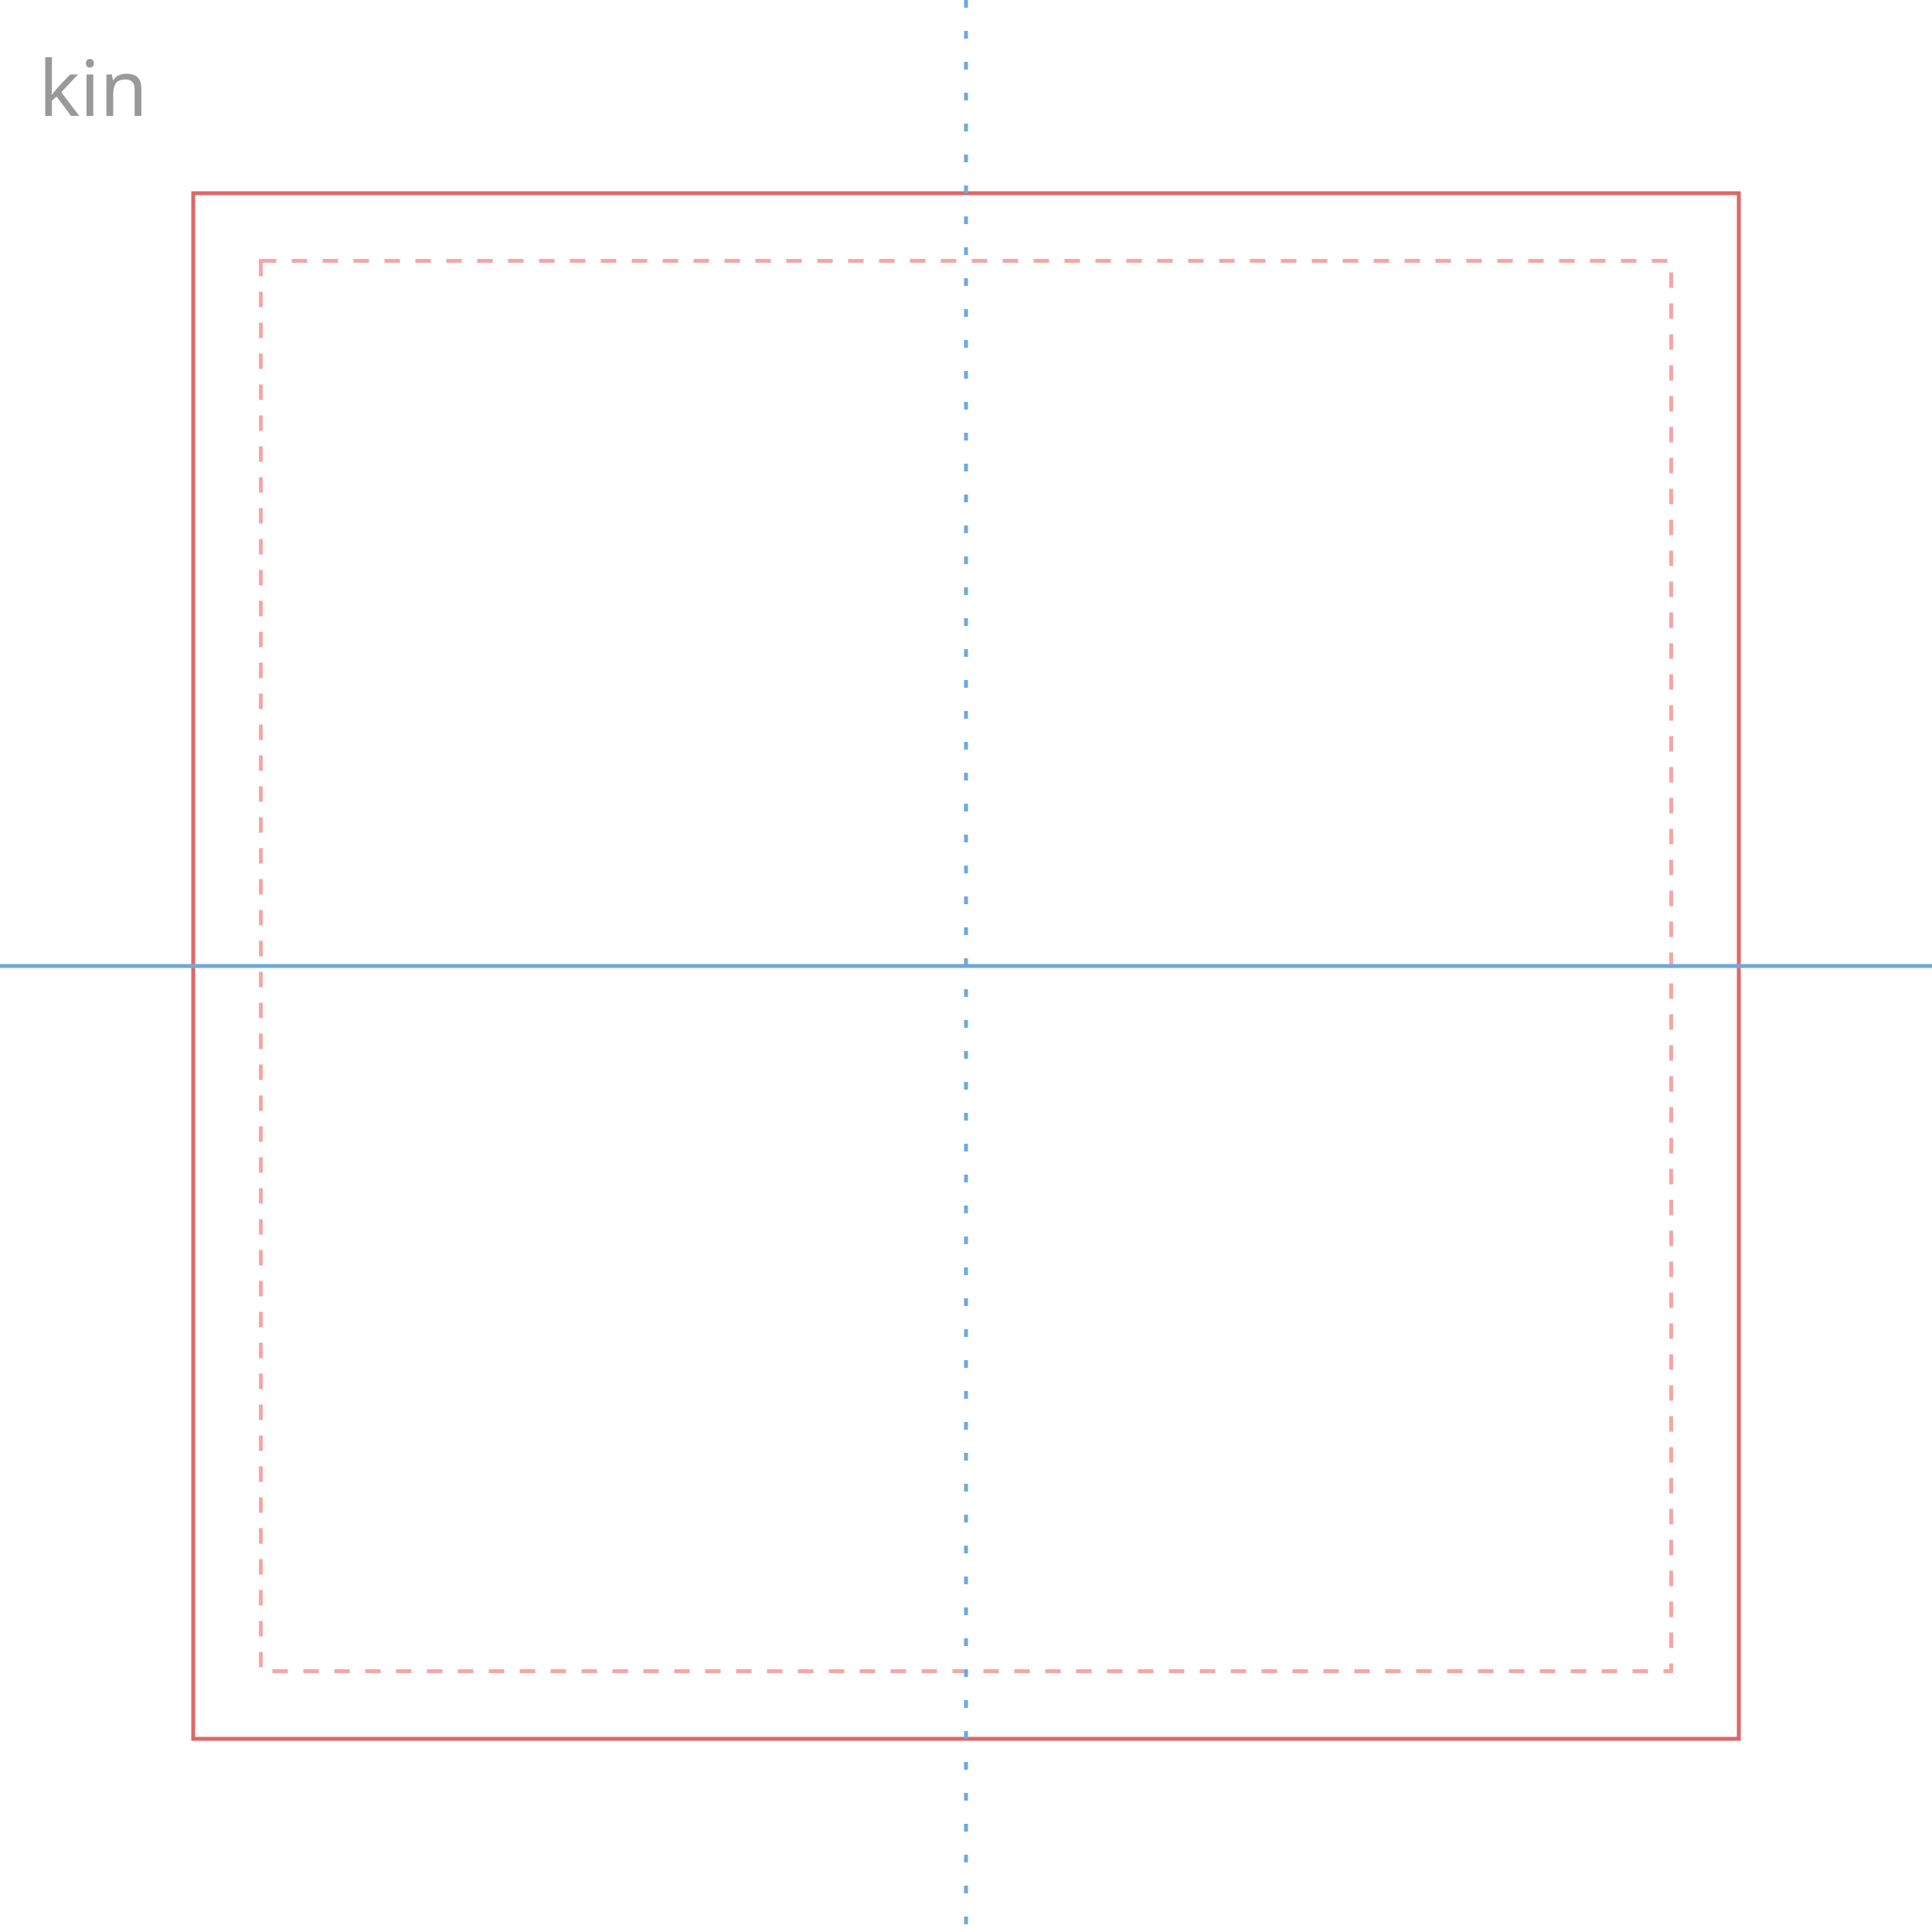
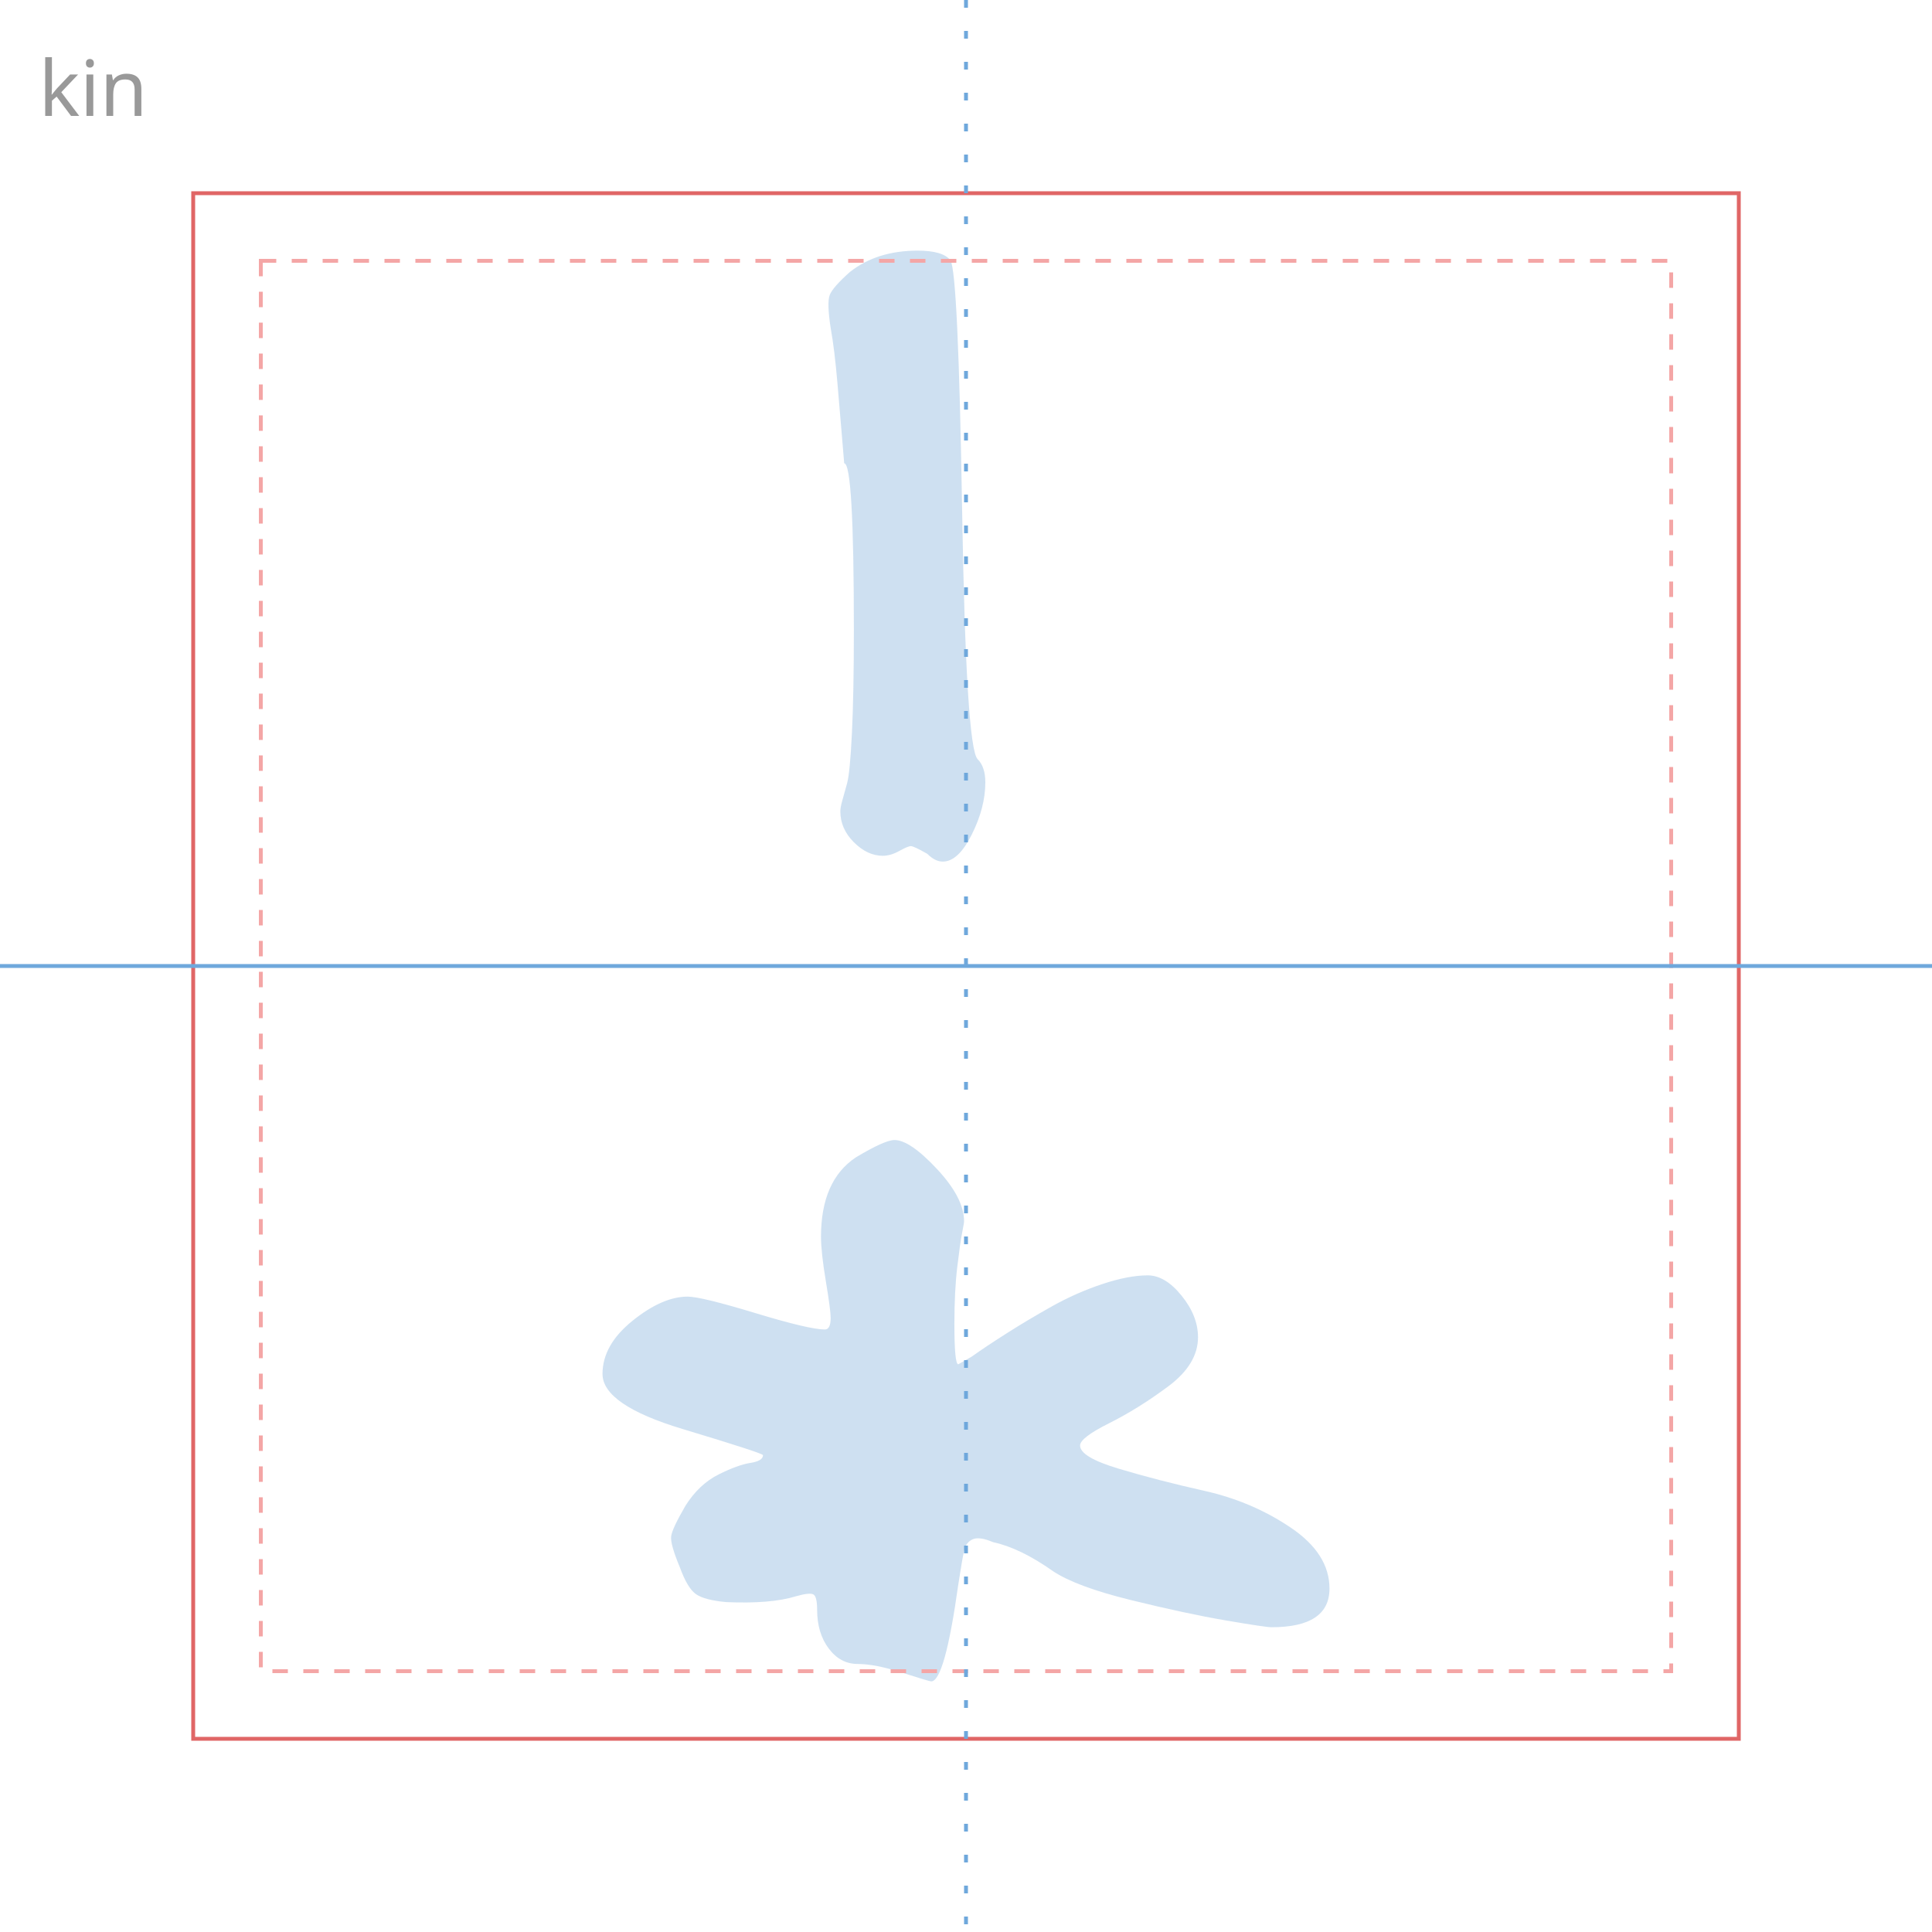
<svg xmlns="http://www.w3.org/2000/svg" width="1000" height="1000" viewBox="0 0 1000 1000">
-   <g id="reference" style="opacity:0.25" />
+   <g id="reference" style="opacity:0.25">
+     <path d="M559.044 748.186Q559.044 754.191 579.059 760.195Q599.074 766.2 623.593 771.704Q648.111 777.208 668.126 790.718Q688.141 804.228 688.141 822.242Q688.141 842.257 658.119 842.257Q655.116 842.257 634.601 838.754Q614.086 835.251 585.564 828.246Q557.043 821.241 545.034 813.235Q528.021 801.226 514.011 798.224Q507.005 795.221 503.503 796.723Q500.0 798.224 498.999 802.727Q497.998 807.23 495.997 820.24Q488.992 870.278 481.986 870.278Q480.986 870.278 466.975 865.774Q452.965 861.271 443.958 861.271Q434.951 861.271 428.947 853.265Q422.942 845.259 422.942 833.25Q422.942 826.245 420.941 825.244Q418.939 824.243 411.934 826.245Q398.924 830.248 375.907 829.247Q364.899 828.246 360.395 825.244Q355.892 822.242 351.889 811.233Q346.885 799.224 347.386 795.221Q347.886 791.218 354.891 779.209Q361.896 768.201 371.904 763.197Q381.911 758.194 388.416 757.193Q394.921 756.192 394.921 753.19Q394.921 752.189 353.39 739.68Q311.859 727.17 311.859 711.158Q311.859 696.147 327.371 683.638Q342.882 671.128 355.892 671.128Q362.897 671.128 390.918 679.635Q418.939 688.141 426.945 688.141Q429.947 688.141 429.947 682.137Q429.947 678.134 427.446 663.122Q424.944 648.111 424.944 640.105Q424.944 611.083 442.957 599.074Q457.968 590.068 462.972 590.068Q470.978 590.068 484.989 605.079Q498.999 620.09 498.999 632.099Q498.999 633.1 497.998 638.104Q496.998 643.107 495.497 655.617Q493.995 668.126 493.995 685.139Q493.995 706.155 495.997 706.155L503.002 702.152Q510.008 697.148 521.016 690.143Q532.024 683.137 544.533 676.132Q557.043 669.127 570.553 664.623Q584.063 660.12 594.071 660.12Q603.077 660.12 611.584 670.628Q620.09 681.136 620.09 692.144Q620.09 706.155 604.578 717.663Q589.067 729.172 574.056 736.678Q559.044 744.183 559.044 748.186ZM434.951 419.94Q434.951 417.938 435.952 414.436Q436.953 410.933 438.454 405.429Q439.955 399.925 440.956 379.41Q441.956 358.894 441.956 325.869Q441.956 239.805 436.953 239.805L435.952 227.796Q434.951 215.787 433.45 198.274Q431.949 180.761 429.947 169.752Q427.946 156.743 429.447 152.74Q430.948 148.737 439.955 140.731Q453.965 129.722 474.981 129.722Q487.991 129.722 491.994 134.726Q495.997 141.731 497.998 264.323Q500.0 386.915 506.005 392.92Q510.008 396.923 510.008 404.929Q510.008 417.938 503.002 431.949Q495.997 445.959 487.991 445.959Q483.988 445.959 479.985 441.956Q472.98 437.953 471.479 437.953Q469.977 437.953 465.474 440.455Q460.971 442.957 456.968 442.957Q448.962 442.957 441.956 435.952Q434.951 428.947 434.951 419.94Z" style="fill:#3d85c6;stroke:none" />
+   </g>
  <g id="guides" style="fill:none;stroke:#e06666;stroke-width:2">
    <rect x="100" y="100" width="800" height="800" />
    <rect x="135.0" y="135.0" width="730.0" height="730.0" style="stroke-dasharray:8,8;stroke:#f4a6a6" />
    <path d="M 0,500 H 1000" style="stroke:#6fa8dc" />
    <path d="M 500.0,0 V 1000" style="stroke:#6fa8dc;stroke-dasharray:4,12" />
    <text x="20" y="60" style="font:40px sans-serif;fill:#999999;stroke:none">kin</text>
  </g>
  <g id="glyph" style="fill:none;stroke:#000000;stroke-width:70;stroke-linecap:round;stroke-linejoin:round" />
  <g id="fill" style="fill:#000000;stroke:none" />
</svg>
